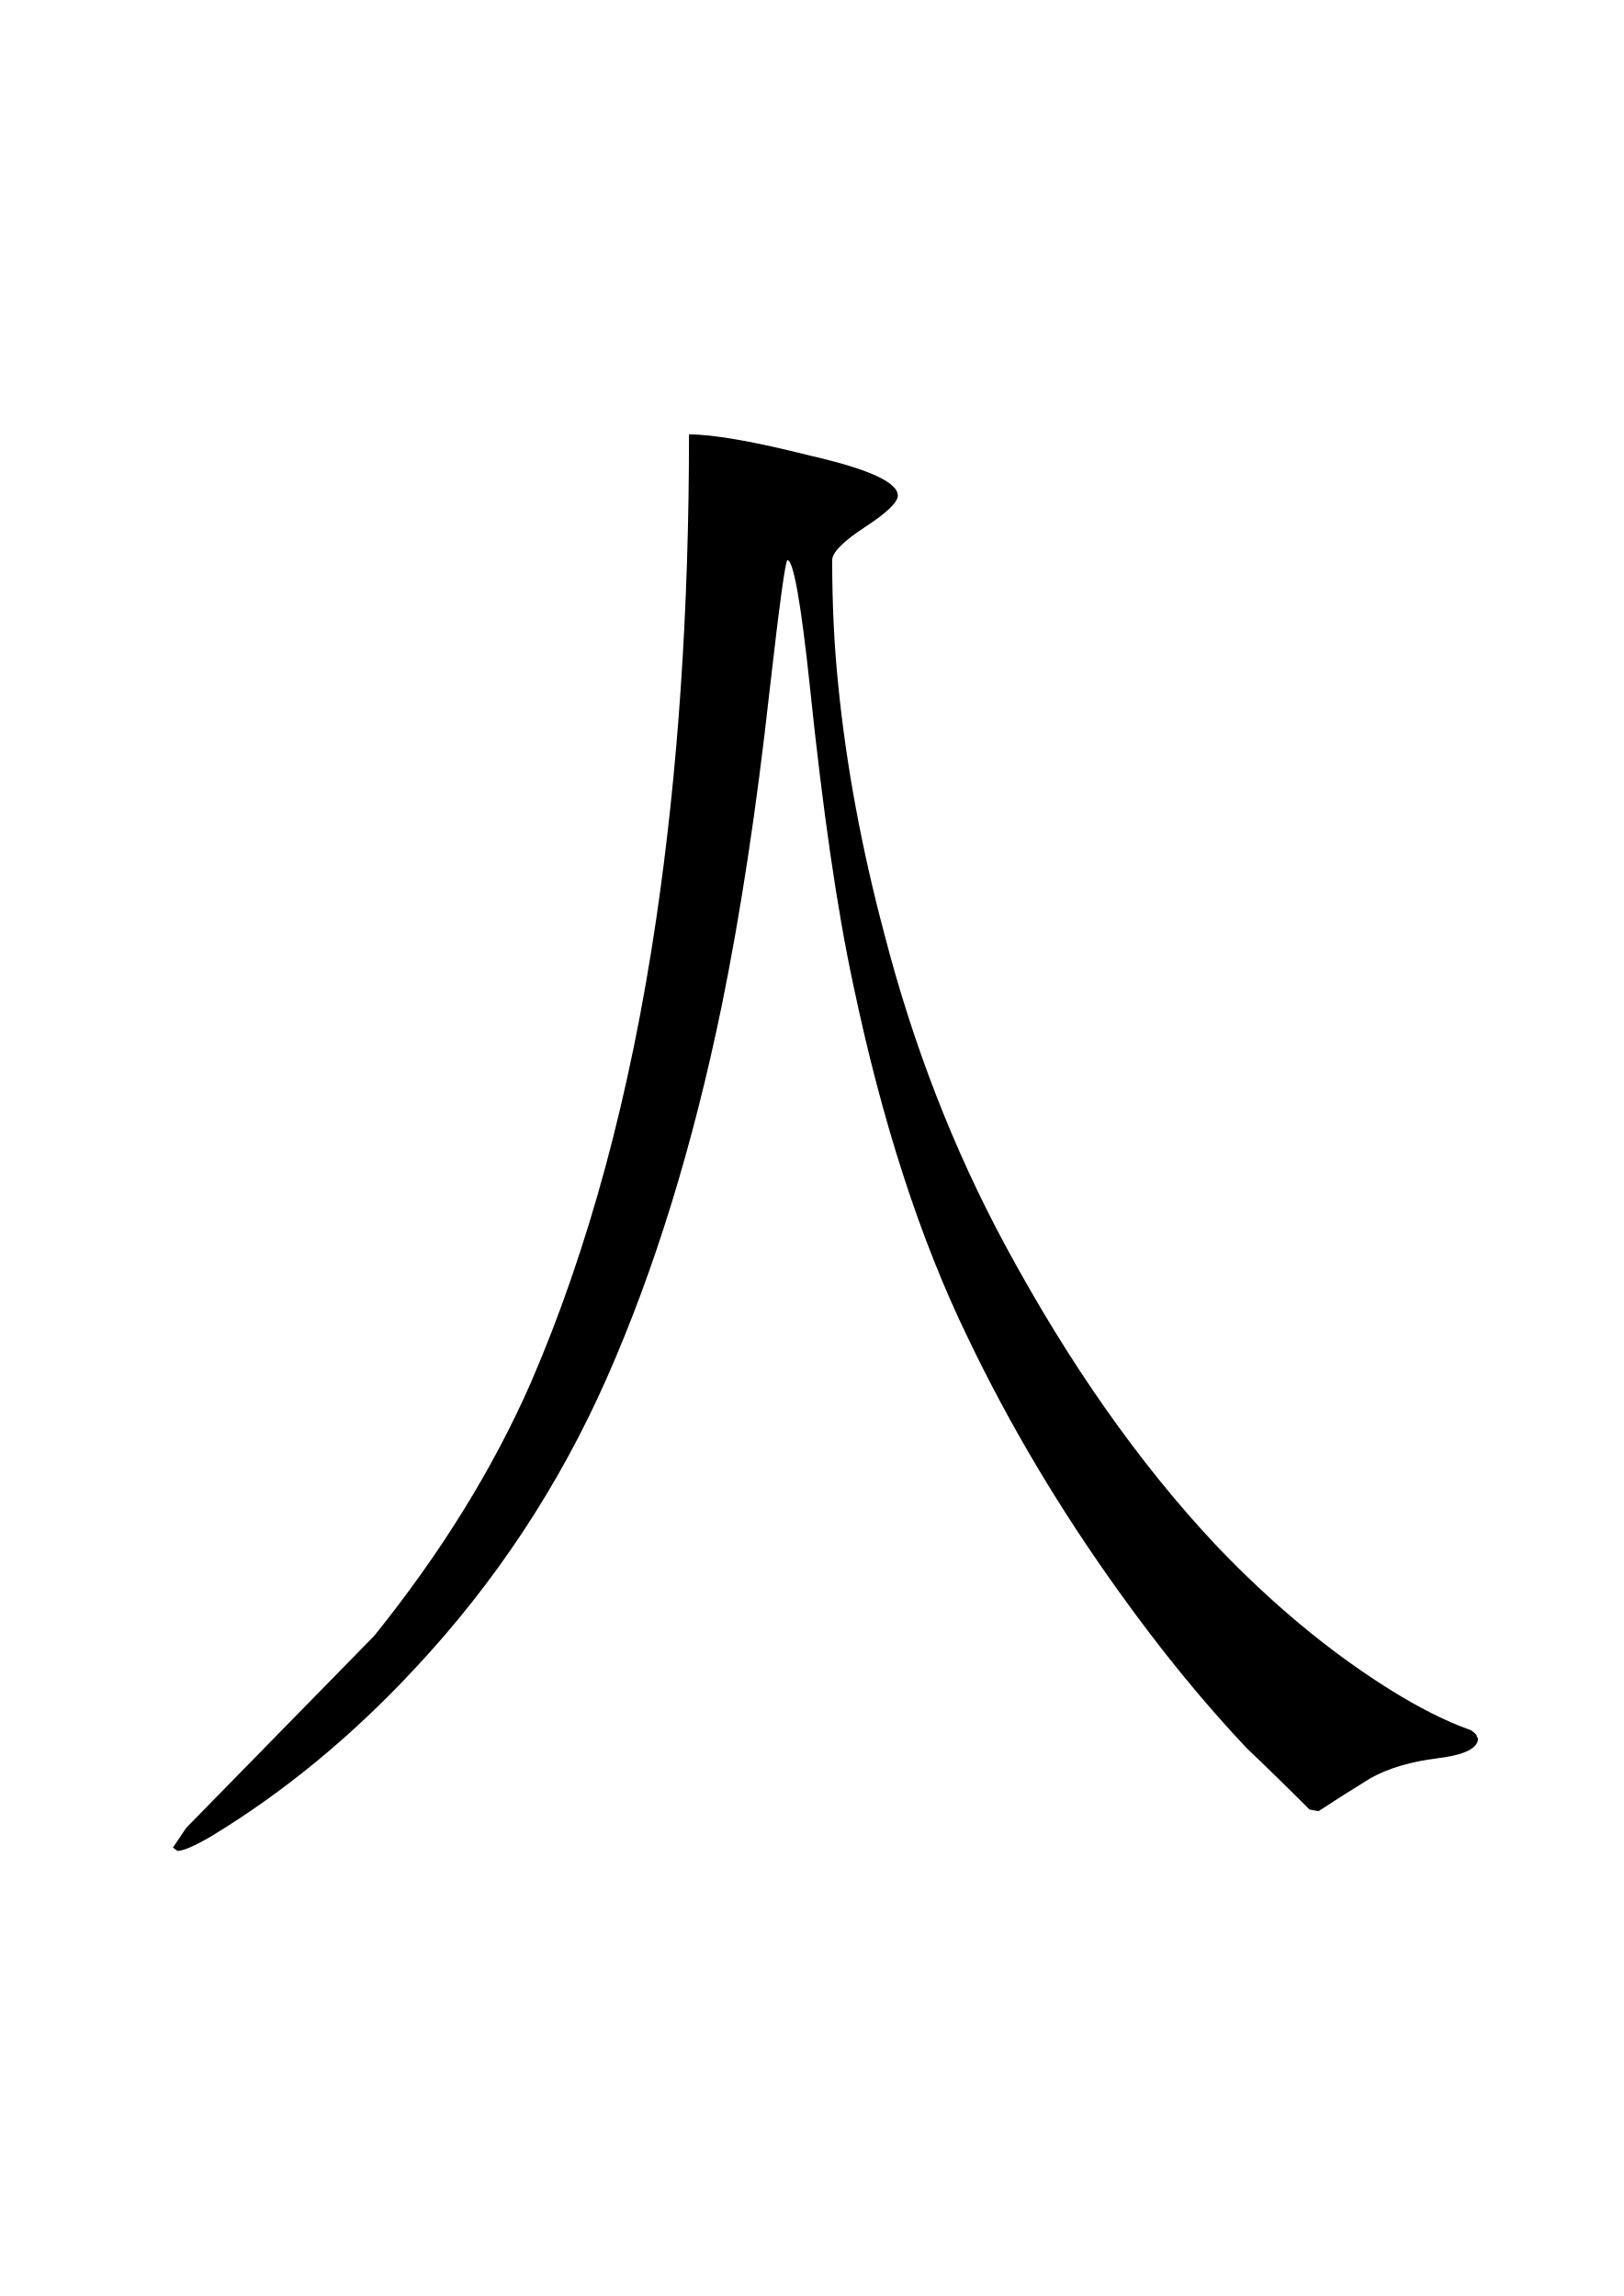
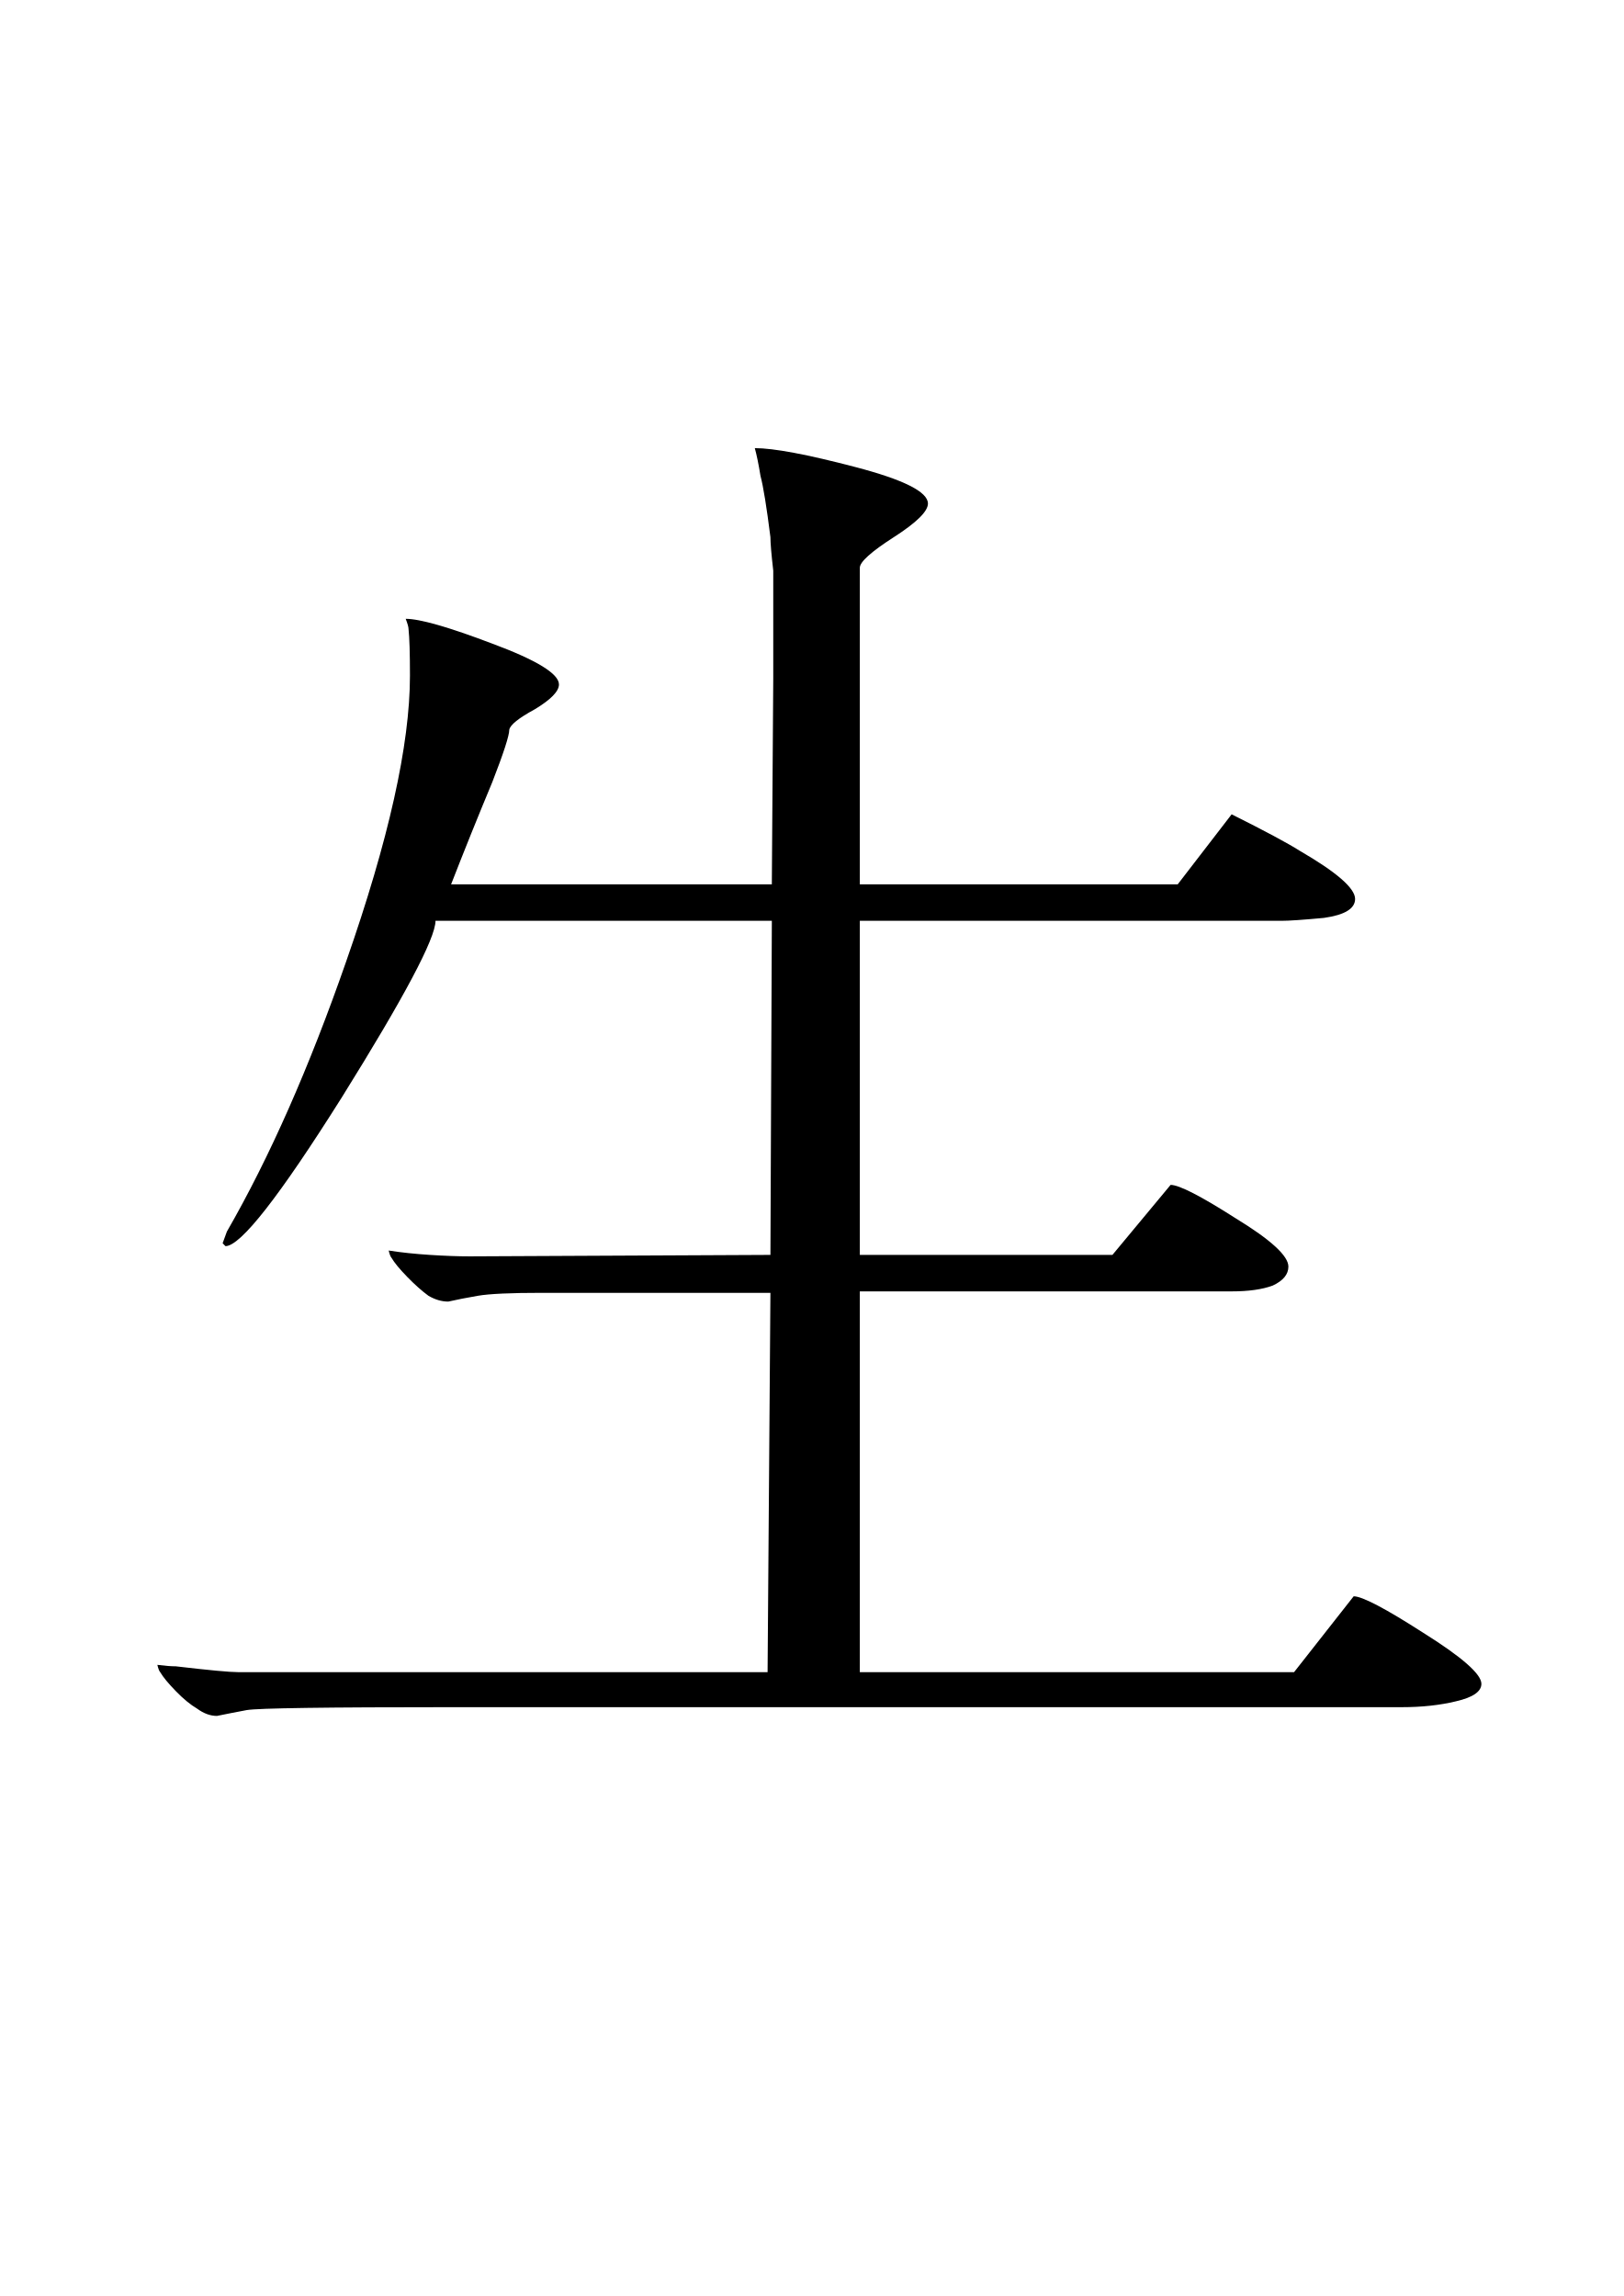
<svg xmlns="http://www.w3.org/2000/svg" width="210mm" height="297mm" viewBox="0 0 210 297" version="1.1" id="svg1">
  <defs id="defs1" />
  <g id="layer1">
-     <path d="m 191.161,224.868 q 0,1.926 -5.209,2.569 -5.209,0.642 -8.681,2.569 -3.472,2.14 -6.752,4.281 l -1.157,-0.214 q -4.051,-4.067 -8.102,-7.92 -8.488,-8.99 -16.59,-20.335 -11.382,-15.84 -19.484,-32.75 -9.26,-19.05 -14.854,-45.807 -3.087,-14.341 -5.594,-38.529 -1.736,-16.268 -2.894,-16.268 -0.386,0 -2.315,16.91 -2.508,22.689 -6.173,40.669 -5.594,27.184 -14.854,48.161 -9.26,20.977 -24.885,37.673 -12.153,13.057 -26.235,21.619 -3.279,1.926 -4.437,1.926 l -0.579,-0.428 1.736,-2.569 q 12.153,-12.415 24.306,-24.83 12.925,-16.054 20.255,-32.75 11.189,-25.9 16.204,-59.934 4.244,-28.683 4.244,-62.717 4.823,0 15.818,2.783 11.189,2.569 11.189,5.137 0,1.284 -4.244,4.067 -4.244,2.783 -4.244,4.281 0,8.562 0.772,16.054 1.543,15.626 5.98,32.322 5.594,21.619 15.626,40.241 12.346,22.903 27.2,38.743 10.803,11.345 22.377,18.622 5.787,3.639 10.61,5.351 0.386,0.214 0.772,0.642 0,0.214 0.193,0.428 z" id="text2" style="font-size:245.549px;font-family:AppleMyungjo;-inkscape-font-specification:AppleMyungjo;stroke-width:0.243" aria-label="人" />
+     <path d="m 191.595,217.812 q 0,1.51 -3.304,2.265 -3.12,0.755 -6.975,0.755 h -72.682 q -25.696,0 -50.107,0 -24.411,0 -26.613,0.377 -2.019,0.377 -3.854,0.755 -1.285,0 -2.57,-0.944 -1.285,-0.755 -2.753,-2.265 -1.468,-1.51 -2.019,-2.453 -0.184,-0.189 -0.367,-0.944 1.468,0.189 2.386,0.189 6.424,0.755 8.076,0.755 h 68.461 l 0.367,-49.067 H 82.755 q -6.424,0 -12.664,0 -6.057,0 -8.259,0.377 -2.202,0.377 -3.854,0.755 -1.285,0 -2.57,-0.755 -1.285,-0.944 -2.753,-2.453 -1.468,-1.51 -2.019,-2.453 -0.184,-0.189 -0.367,-0.944 2.386,0.377 5.323,0.566 2.937,0.189 5.139,0.189 l 38.911,-0.189 0.184,-43.216 H 56.325 q 0,3.397 -12.114,22.835 -12.114,19.249 -15.05,19.249 l -0.367,-0.377 0.551,-1.51 q 8.259,-14.343 15.417,-34.913 8.259,-23.59 8.259,-36.989 0,-4.341 -0.184,-6.039 0,-0.377 -0.367,-1.321 2.753,0 11.196,3.208 8.626,3.208 8.626,5.284 0,1.321 -3.12,3.208 -3.12,1.698 -3.304,2.642 0,1.132 -2.202,6.794 -2.753,6.605 -5.323,13.21 H 99.824 L 100.008,87.786 q 0,-2.831 0,-4.907 0,-2.076 0,-3.208 0,-2.831 0,-5.85 -0.367,-3.208 -0.367,-4.341 -0.734,-5.85 -1.285,-7.926 -0.367,-2.265 -0.734,-3.586 3.671,0 13.031,2.453 9.361,2.453 9.361,4.718 0,1.51 -4.405,4.341 -4.405,2.831 -4.405,3.963 V 114.395 h 41.113 l 6.975,-9.058 q 6.424,3.208 8.81,4.718 7.158,4.152 7.158,6.228 0,1.887 -4.038,2.453 -4.038,0.377 -5.506,0.377 h -54.512 v 43.216 h 32.67 l 7.525,-9.058 q 1.652,0 8.443,4.34 6.791,4.152 6.791,6.228 0,1.51 -2.019,2.453 -2.019,0.755 -5.323,0.755 h -48.088 v 49.255 h 56.164 l 7.709,-9.813 q 1.652,0 8.994,4.718 7.525,4.718 7.525,6.605 z" id="text2" style="font-size:190.764px;font-family:AppleMyungjo;-inkscape-font-specification:AppleMyungjo;stroke-width:0.222" aria-label="生" />
  </g>
</svg>
